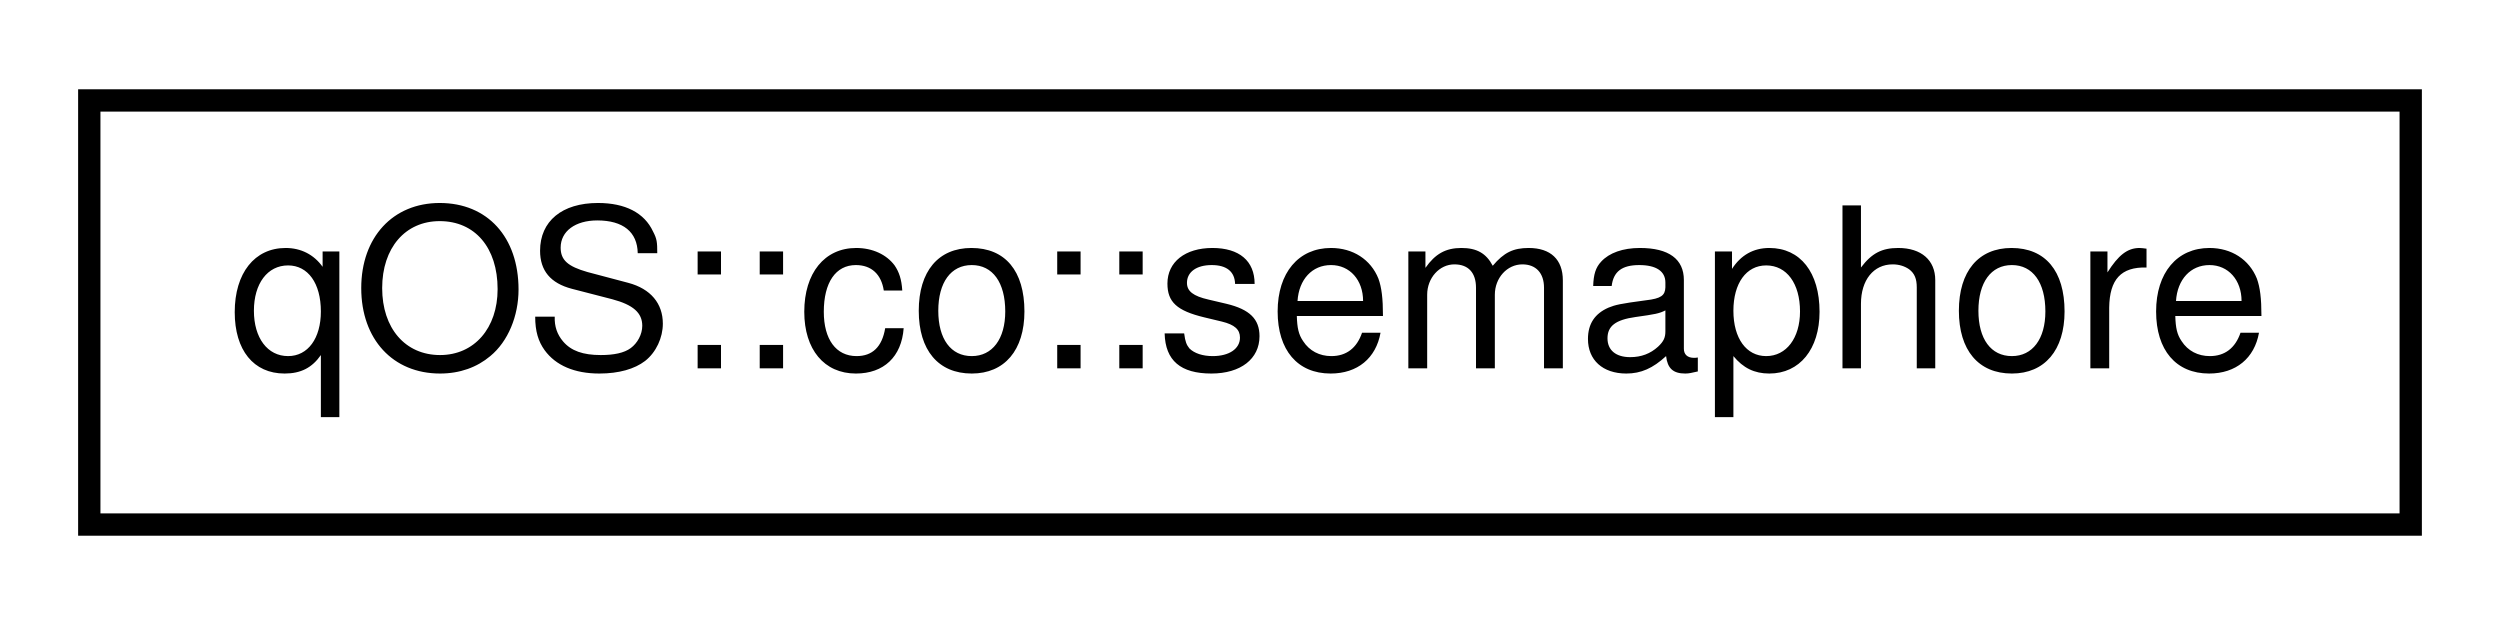
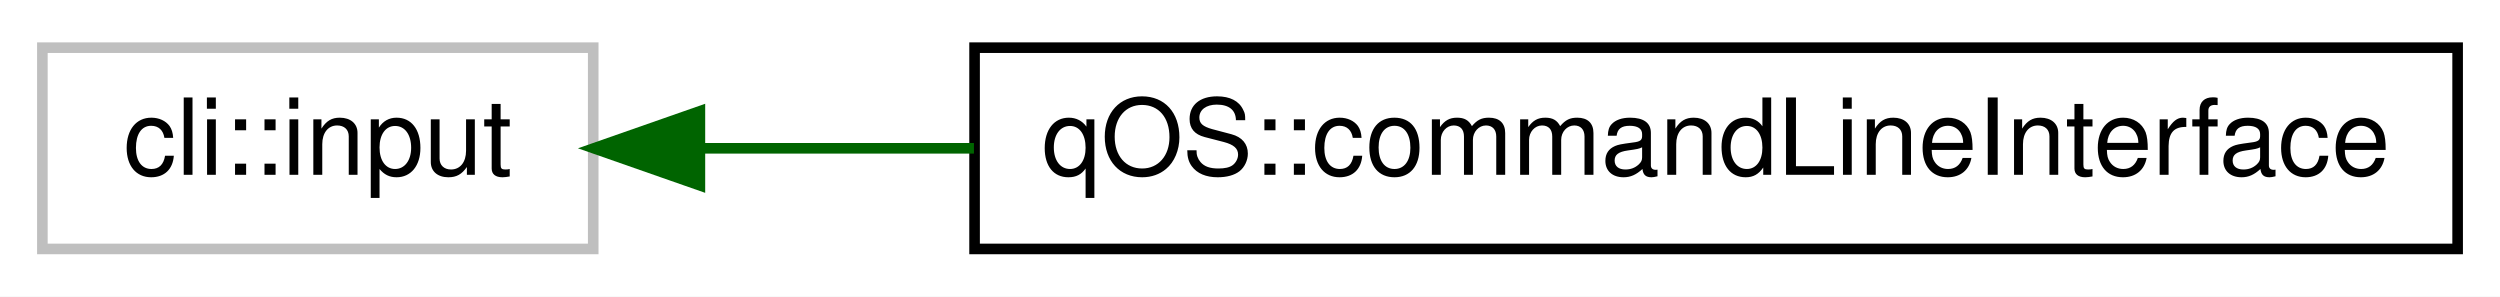
- <svg xmlns="http://www.w3.org/2000/svg" xmlns:xlink="http://www.w3.org/1999/xlink" width="112pt" height="28pt" viewBox="0.00 0.00 112.00 28.00">
+ <svg xmlns="http://www.w3.org/2000/svg" xmlns:xlink="http://www.w3.org/1999/xlink" width="236pt" height="28pt" viewBox="0.00 0.00 236.00 28.00">
  <g id="graph0" class="graph" transform="scale(1 1) rotate(0) translate(4 24)">
-     <polygon fill="white" stroke="transparent" points="-4,4 -4,-24 108,-24 108,4 -4,4" />
+     <polygon fill="white" stroke="transparent" points="-4,4 -4,-24 232,-24 232,4 -4,4" />
    <g id="node1" class="node">
      <g id="a_node1">
-         <a xlink:href="classq_o_s_1_1co_1_1semaphore.html" target="_top" xlink:title="A Co-Routine Semaphore.">
-           <polygon fill="white" stroke="black" points="0,-0.5 0,-19.5 104,-19.5 104,-0.5 0,-0.5" />
-           <text text-anchor="middle" x="52" y="-7.5" font-family="Helvetica,sans-Serif" font-size="10.00">qOS::co::semaphore</text>
+         <a xlink:title=" ">
+           <polygon fill="white" stroke="#bfbfbf" points="0,-0.5 0,-19.5 52,-19.5 52,-0.5 0,-0.5" />
+           <text text-anchor="middle" x="26" y="-7.5" font-family="Helvetica,sans-Serif" font-size="10.00">cli::input</text>
        </a>
      </g>
    </g>
+     <g id="node2" class="node">
+       <g id="a_node2">
+         <a xlink:href="classq_o_s_1_1command_line_interface.html" target="_top" xlink:title="An AT Command Line Interface (CLI) object.">
+           <polygon fill="white" stroke="black" points="88,-0.5 88,-19.5 228,-19.5 228,-0.5 88,-0.5" />
+           <text text-anchor="middle" x="158" y="-7.5" font-family="Helvetica,sans-Serif" font-size="10.00">qOS::commandLineInterface</text>
+         </a>
+       </g>
+     </g>
+     <g id="edge1" class="edge">
+       <path fill="none" stroke="darkgreen" d="M62.14,-10C70.19,-10 79.01,-10 87.94,-10" />
+       <polygon fill="darkgreen" stroke="darkgreen" points="62.07,-6.5 52.07,-10 62.07,-13.5 62.07,-6.5" />
+     </g>
  </g>
</svg>
